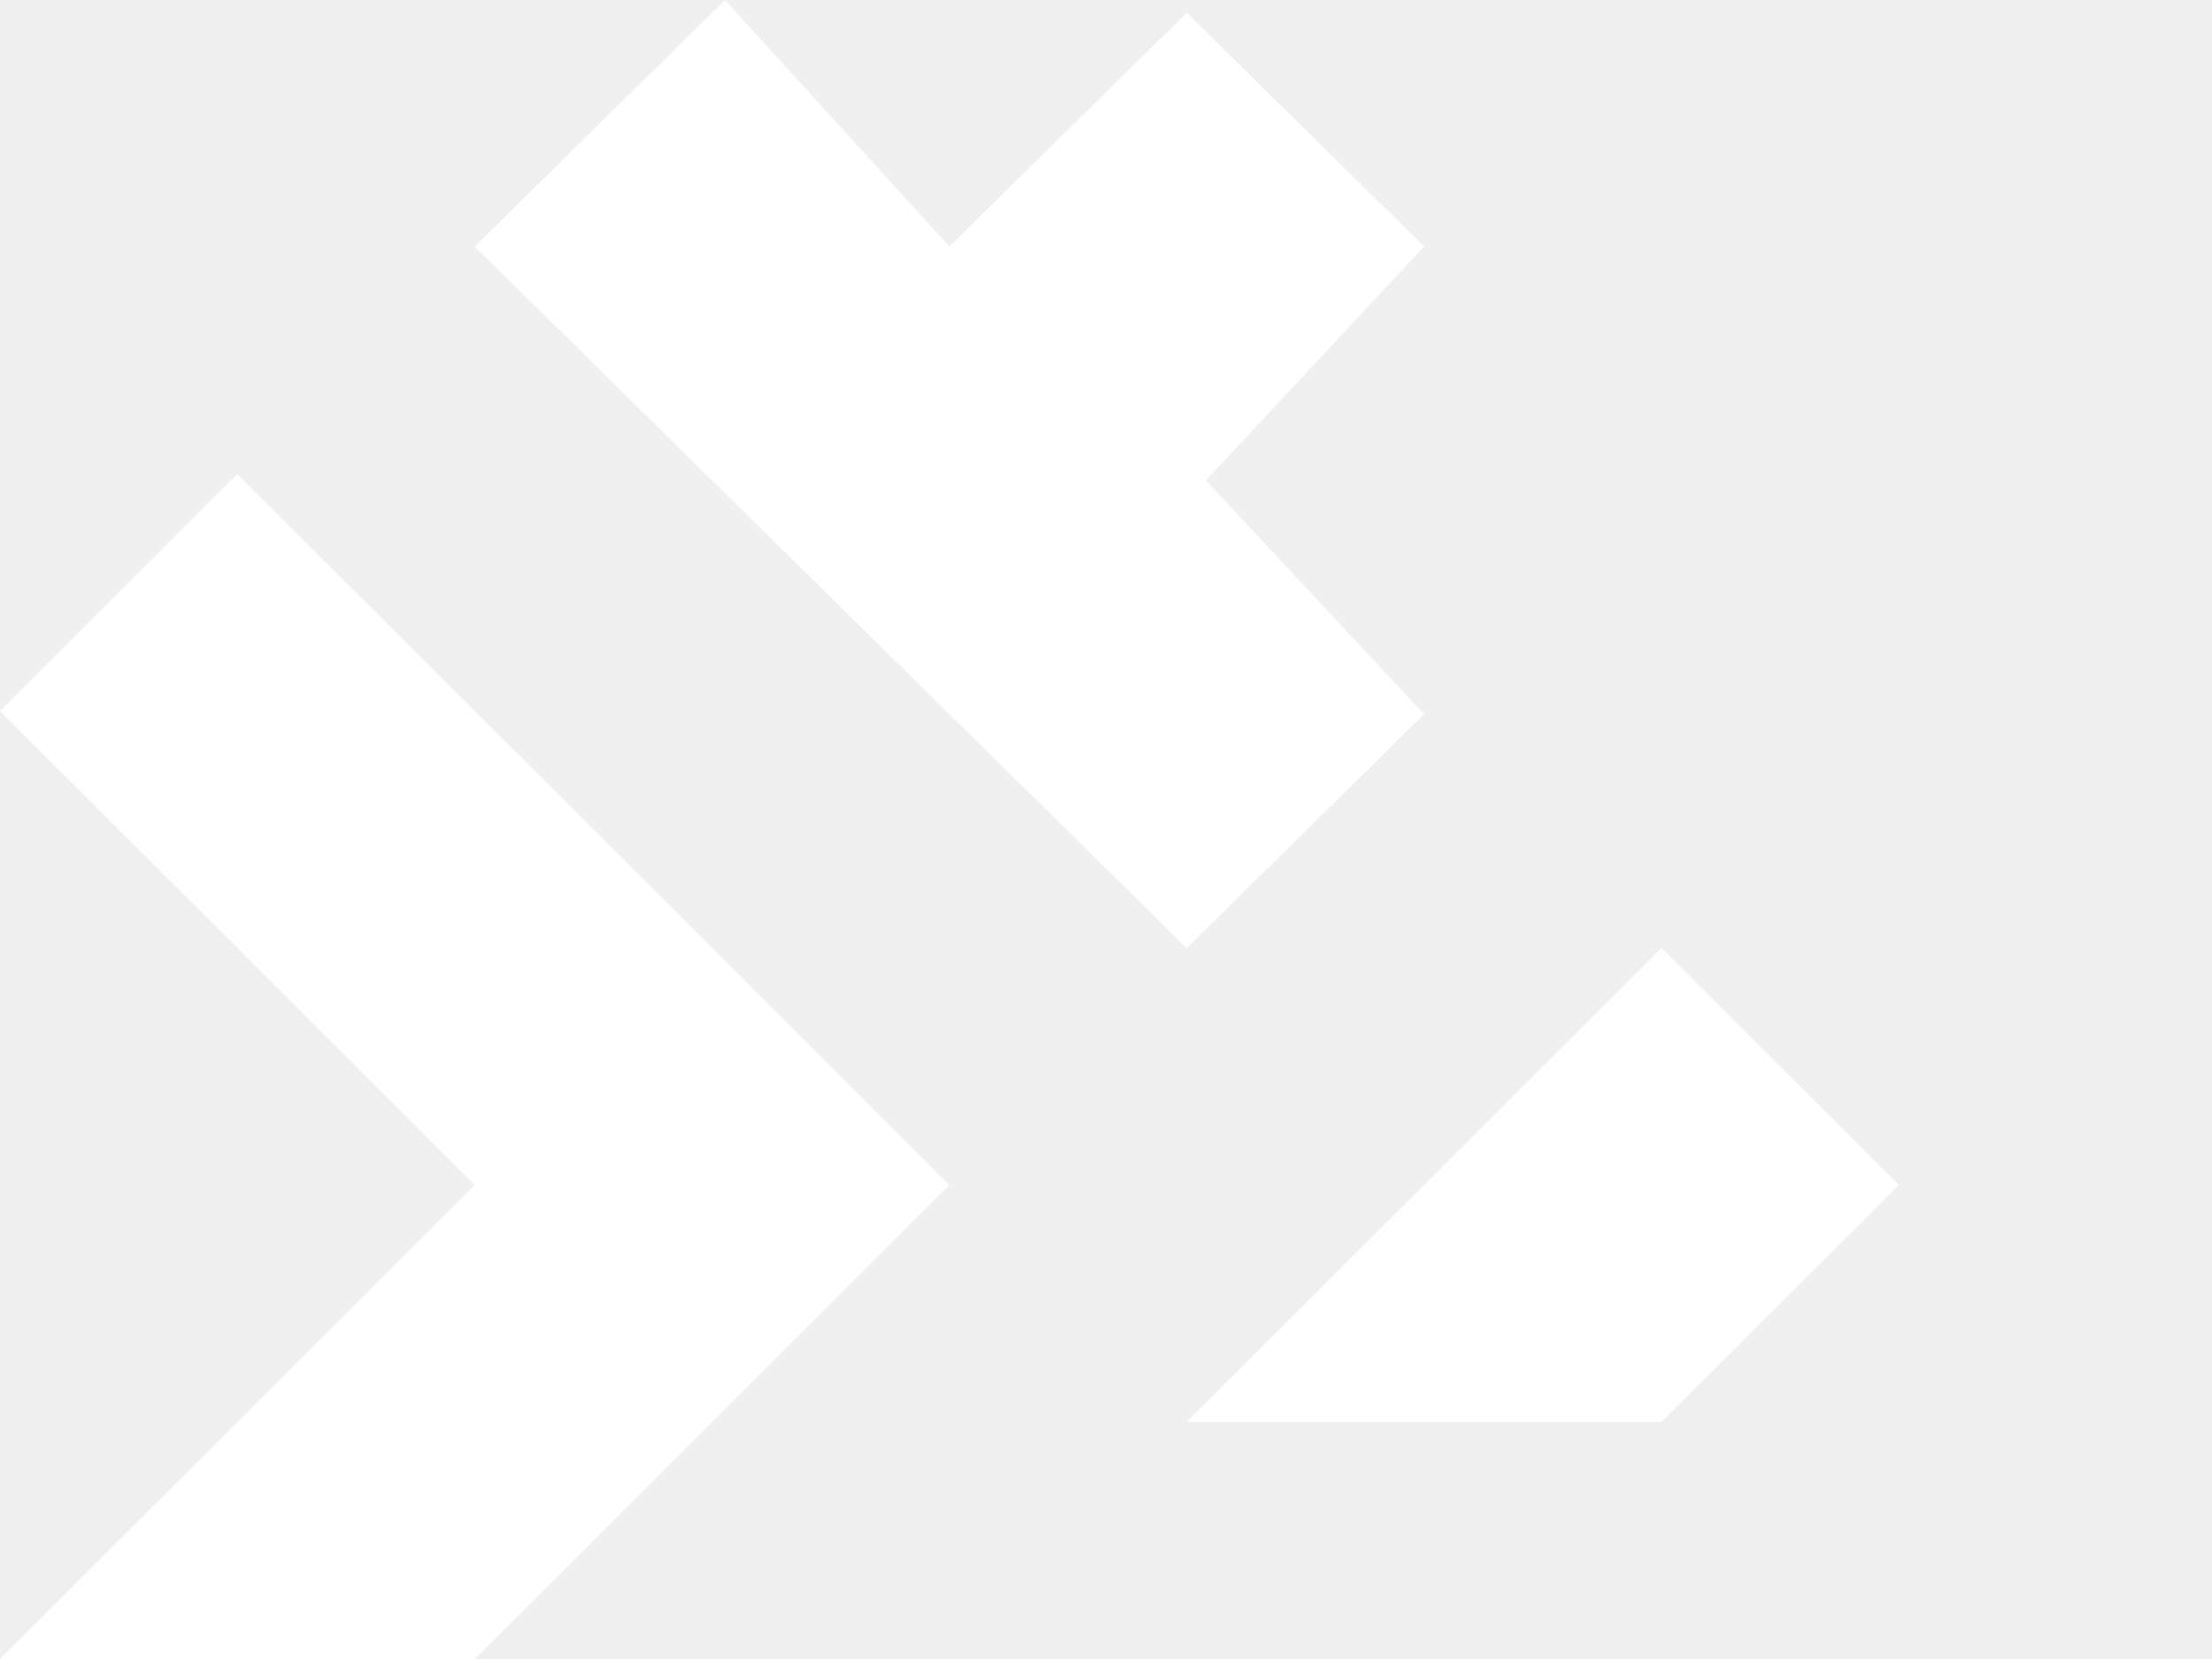
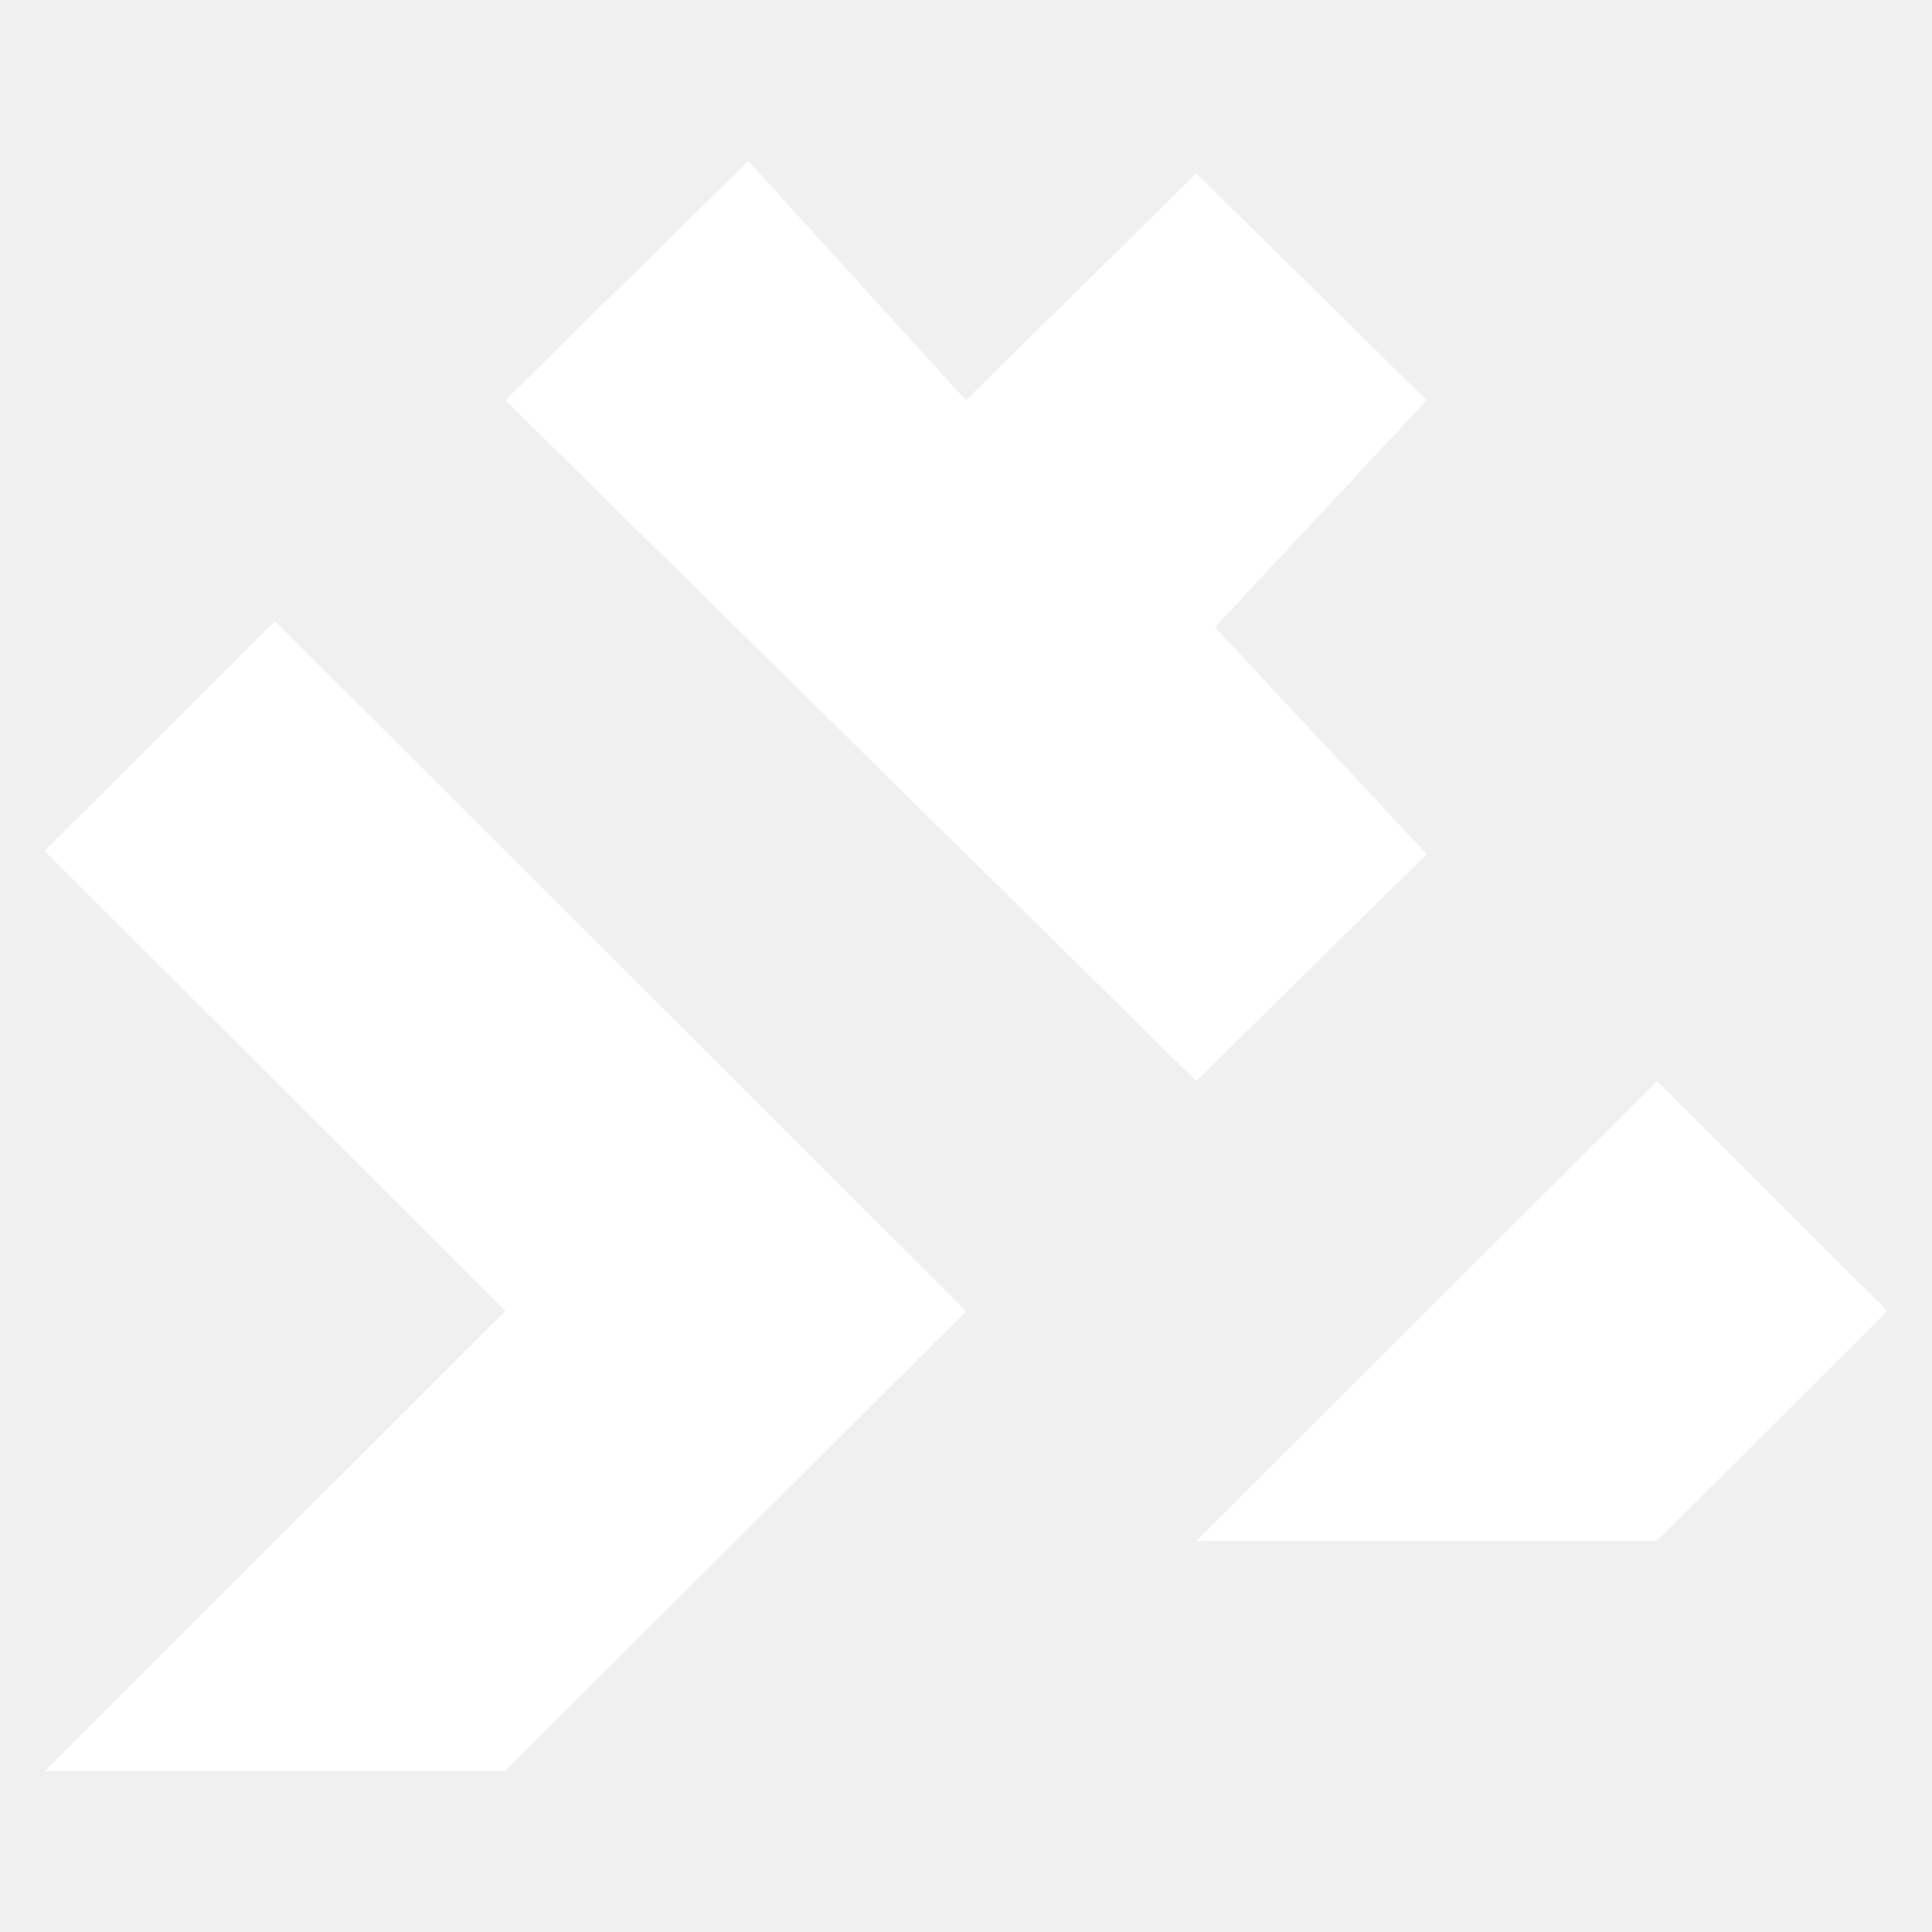
- <svg xmlns="http://www.w3.org/2000/svg" width="60px" height="45px" viewBox="0 0 60 45" version="1.1">
-   <defs />
-   <g id="Page-1" stroke="none" stroke-width="1" fill="none" fill-rule="evenodd">
-     <g id="CoZ_CompetitionPage_Registration_S4" transform="translate(-568, -74)" fill="#FFFFFF">
-       <g id="Coz-logo" transform="translate(568, 74)">
-         <g id="CoZ_Logo">
-           <g id="Icon">
-             <polygon id="Fill-22" points="51.504 32.143 45.066 38.571 32.19 38.571 45.066 25.714" />
-             <polygon id="Fill-24" points="38.628 19.372 32.71 13.03 38.628 6.688 32.19 0.346 25.752 6.688 19.665 0 12.876 6.688 32.19 25.714" />
-             <polygon id="Fill-26" points="6.438 12.857 25.752 32.143 12.876 45 0 45 12.876 32.143 0 19.285" />
+ <svg xmlns="http://www.w3.org/2000/svg" width="54" height="54">
+   <g>
+     <rect fill="none" id="canvas_background" height="56" width="56" y="-1" x="-1" />
+   </g>
+   <g>
+     <g fill-rule="evenodd" fill="none" id="Page-1">
+       <g fill="#FFFFFF" id="CoZ_CompetitionPage_Registration_S4">
+         <g id="Coz-logo">
+           <g id="CoZ_Logo">
+             <g id="Icon">
+               <polygon points="52.752,36.643 46.314,43.071 33.438,43.071 46.314,30.214 " id="Fill-22" />
+               <polygon points="39.876,23.872 33.958,17.53 39.876,11.188 33.438,4.846 27,11.188 20.913,4.5 14.124,11.188 33.438,30.214 " id="Fill-24" />
+               <polygon points="7.686,17.357 27,36.643 14.124,49.5 1.248,49.5 14.124,36.643 1.248,23.785 " id="Fill-26" />
+             </g>
          </g>
        </g>
      </g>
    </g>
  </g>
</svg>
